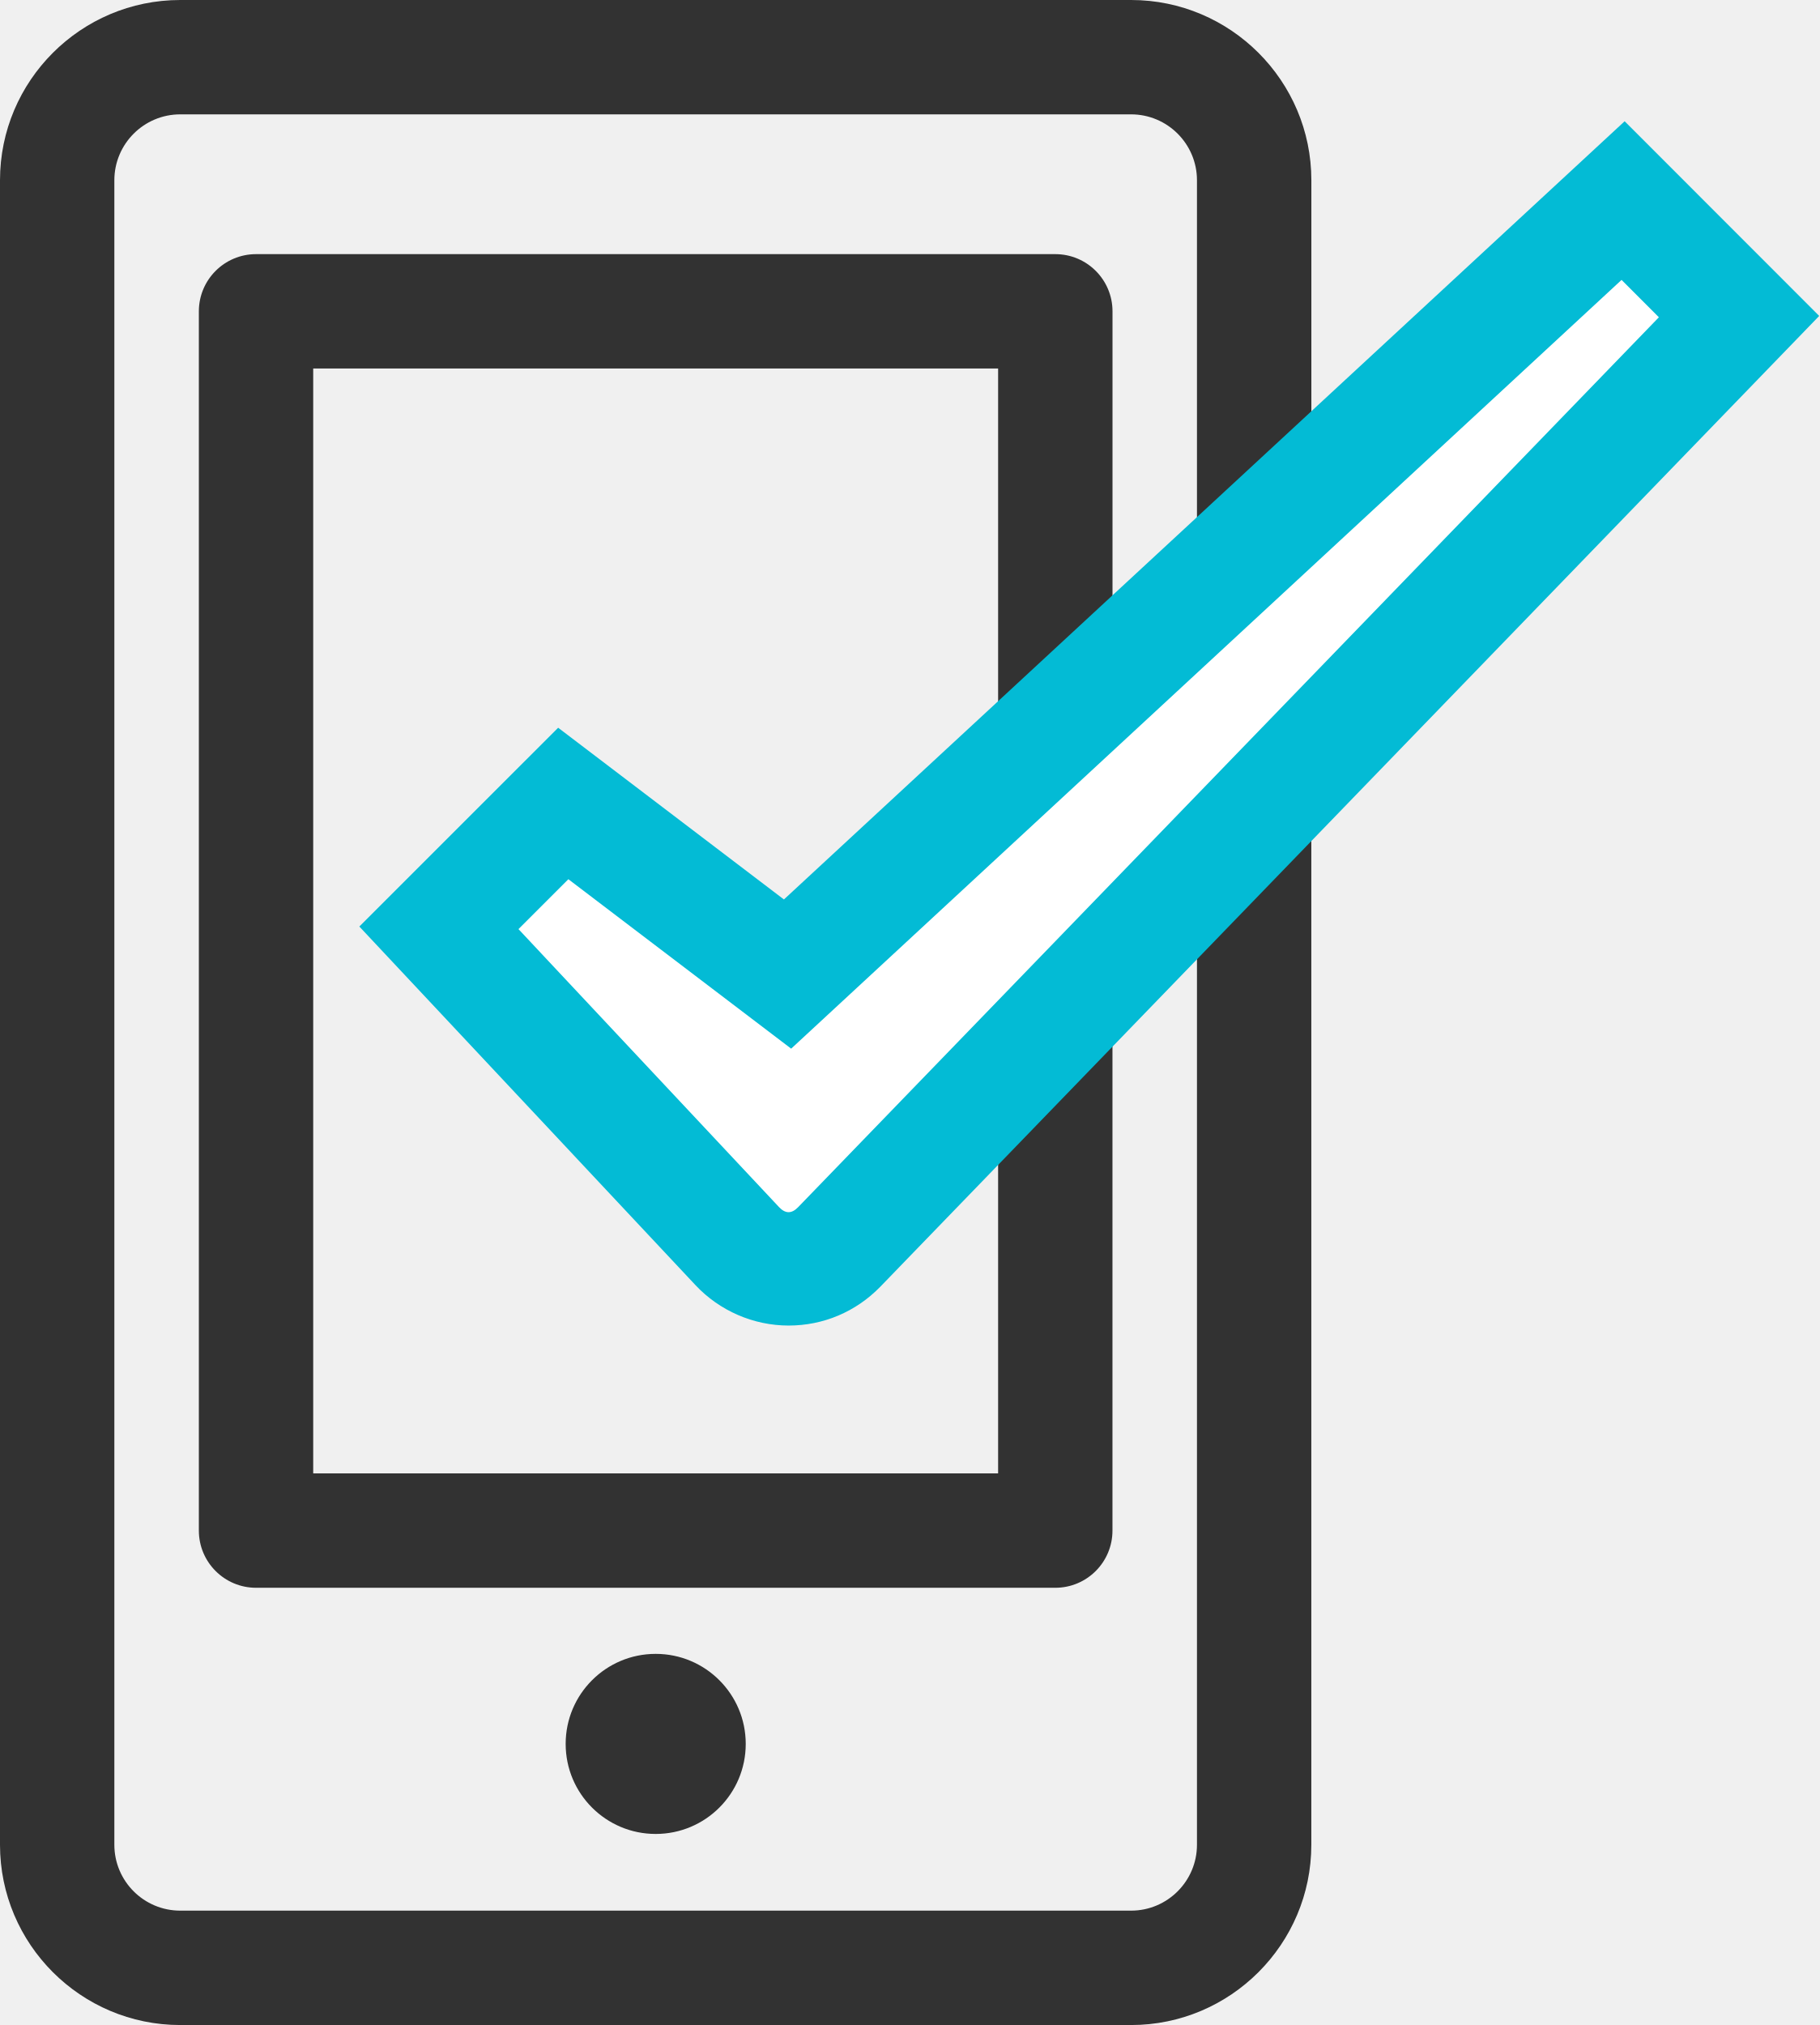
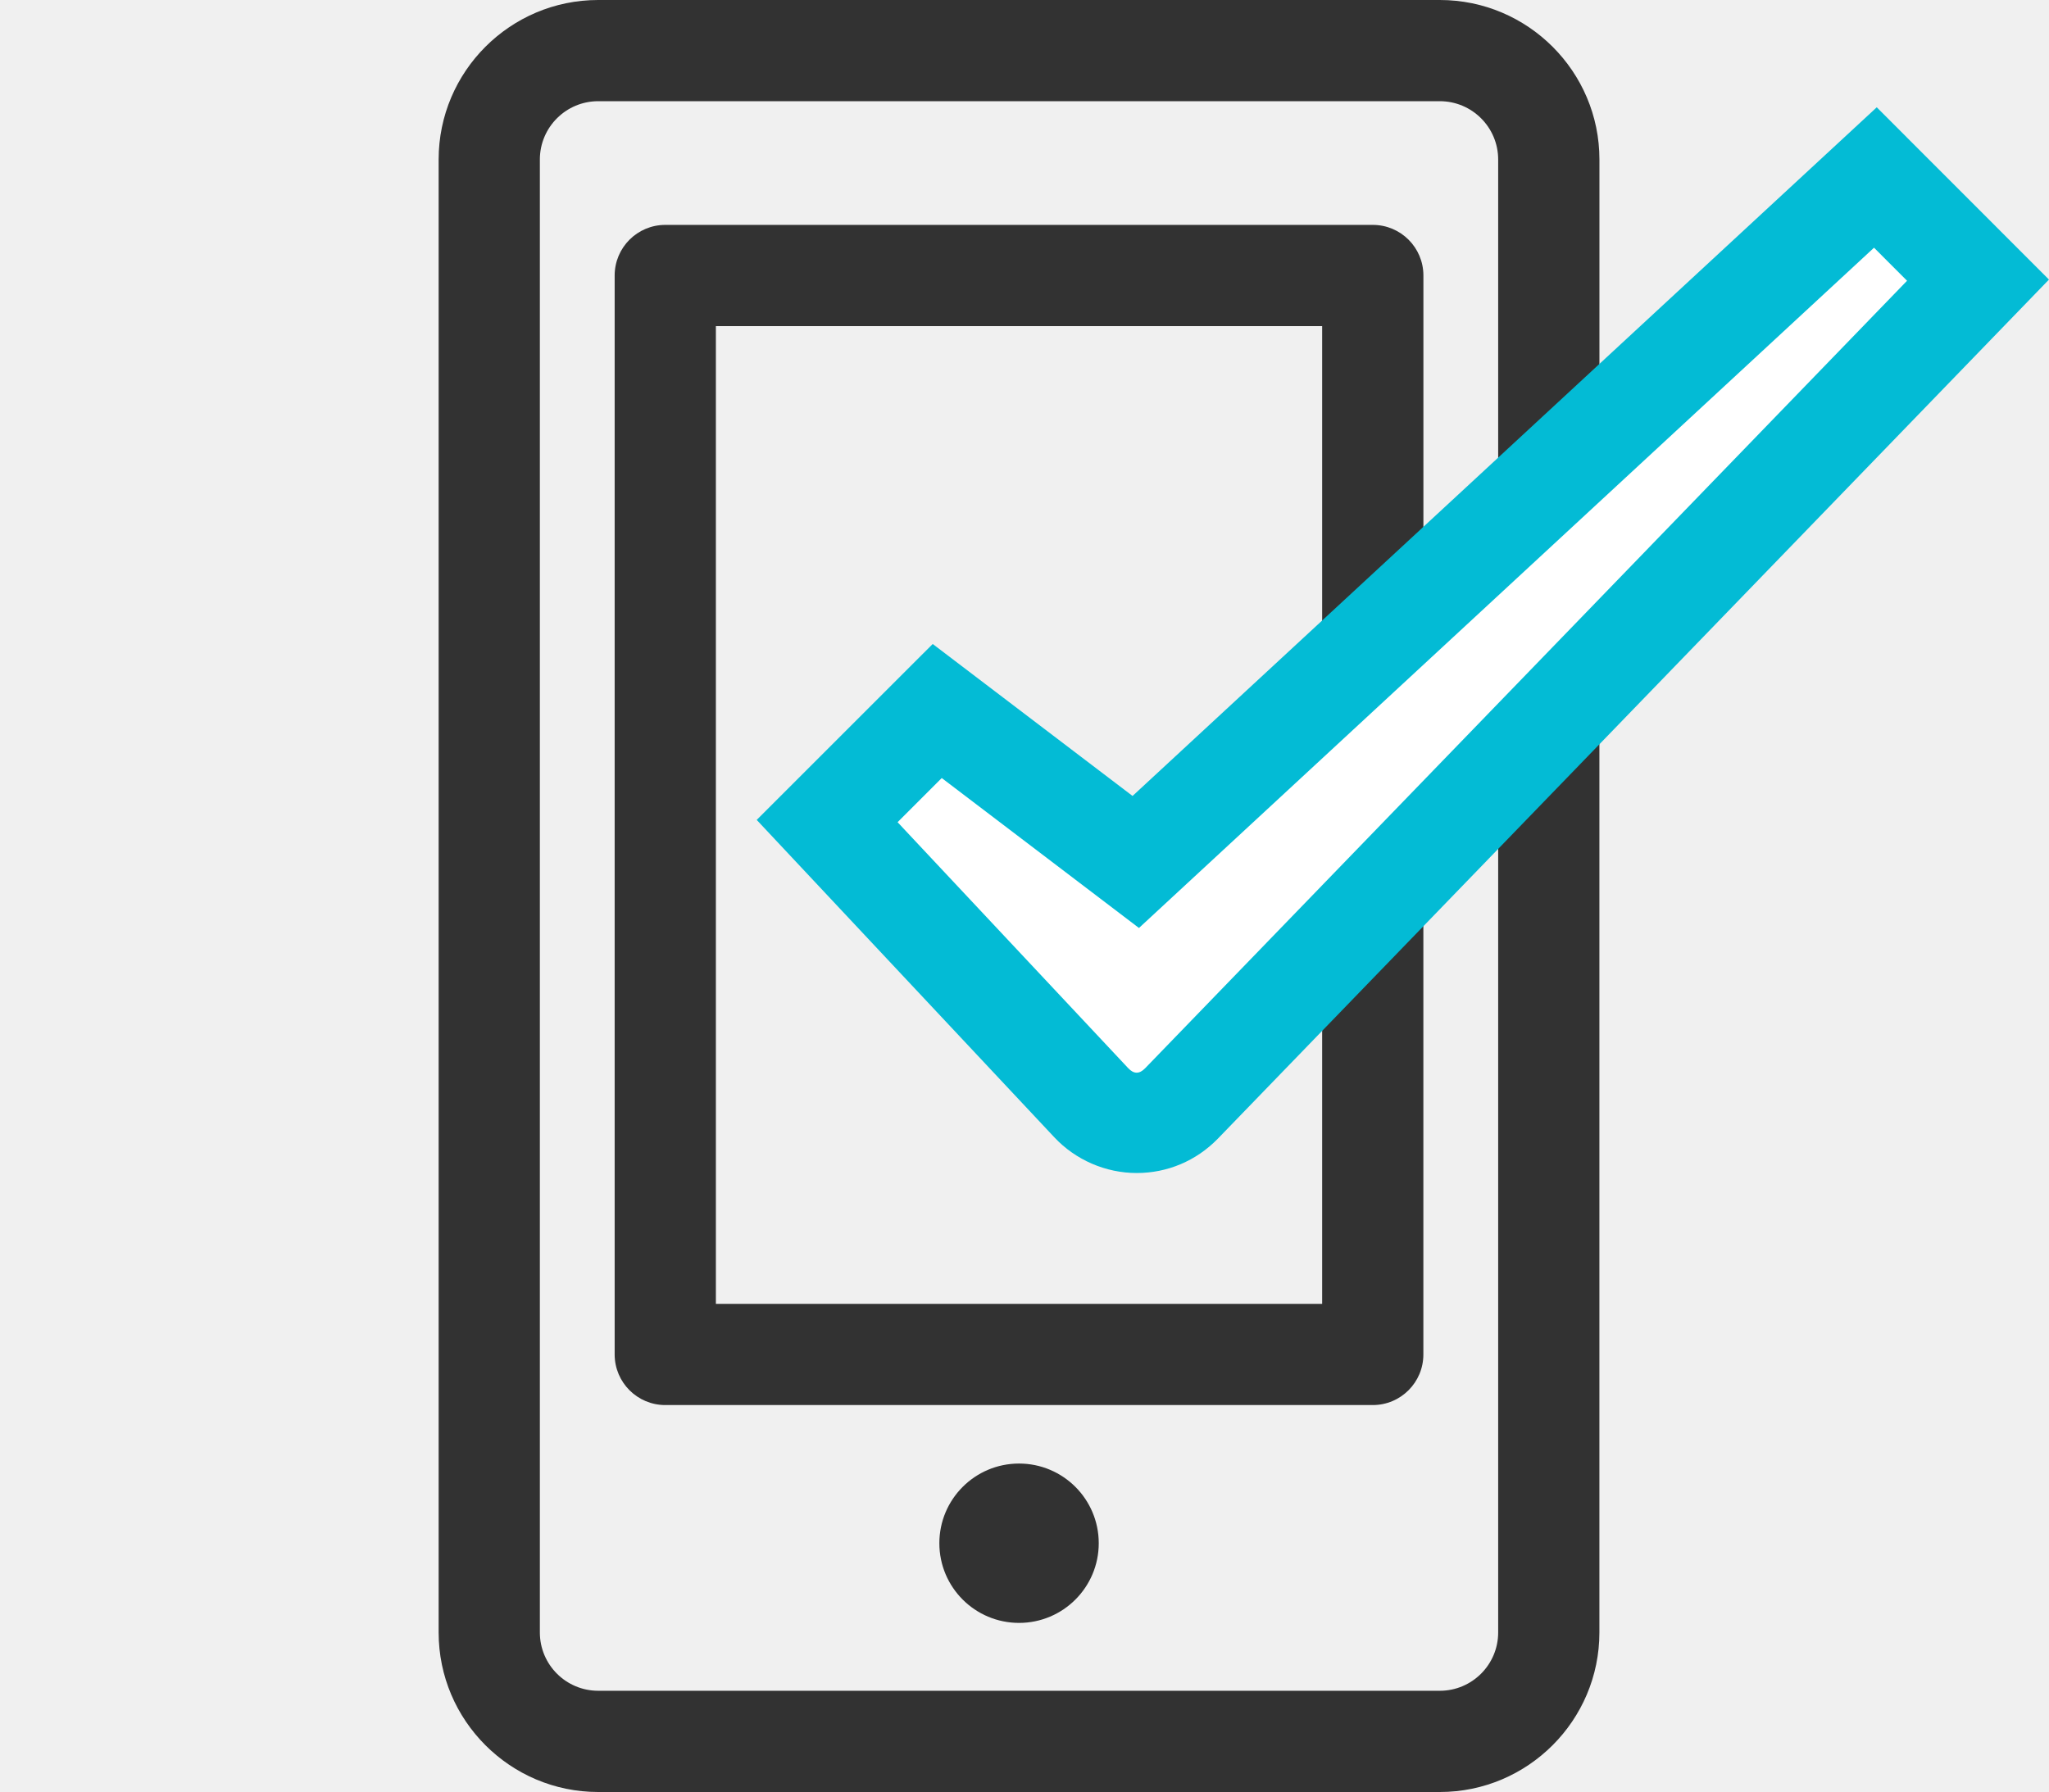
- <svg xmlns="http://www.w3.org/2000/svg" version="1.1" id="Layer_1" x="0px" y="0px" width="47.728px" height="53.123px" viewBox="0 0 47.728 53.123" enable-background="new 0 0 47.728 53.123" xml:space="preserve">
-   <path fill="#323232" d="M32.903,16.536c0.829,0,1.5-0.671,1.5-1.5V4.729C34.403,2.121,32.281,0,29.674,0H4.729  C2.121,0,0,2.121,0,4.729v43.666c0,2.607,2.121,4.729,4.729,4.729h24.944c2.607,0,4.729-2.121,4.729-4.729V19.97  c0-0.829-0.671-1.5-1.5-1.5s-1.5,0.671-1.5,1.5v28.424c0,0.954-0.775,1.729-1.729,1.729H4.729C3.775,50.123,3,49.349,3,48.395V4.729  C3,3.775,3.775,3,4.729,3h24.944c0.954,0,1.729,0.775,1.729,1.729v10.307C31.403,15.865,32.074,16.536,32.903,16.536" />
-   <path fill="#323232" d="M27.686,20.551c0.829,0,1.5-0.671,1.5-1.5V8.167c0-0.828-0.671-1.5-1.5-1.5H6.717  c-0.828,0-1.5,0.672-1.5,1.5v31.986c0,0.828,0.672,1.5,1.5,1.5h20.968c0.829,0,1.5-0.672,1.5-1.5V26.562c0-0.828-0.671-1.5-1.5-1.5  s-1.5,0.672-1.5,1.5v12.091H8.217V9.667h17.968v9.385C26.186,19.88,26.856,20.551,27.686,20.551" />
-   <path fill="#323232" d="M14.84,45.749c0,1.305,1.057,2.362,2.362,2.362s2.362-1.058,2.362-2.362s-1.057-2.362-2.362-2.362  S14.84,44.444,14.84,45.749" />
-   <path fill="#FFFFFF" d="M22.011,32.718L45.624,8.305l-3.042-3.043L20.661,25.554l-5.884-4.475l-3.262,3.262l7.826,8.349  C20.061,33.458,21.275,33.471,22.011,32.718" />
-   <path fill="#03BBD5" d="M20.689,34.774L20.689,34.774c-0.921,0-1.812-0.387-2.442-1.059l-8.82-9.409l5.216-5.215l5.923,4.505  L42.622,3.181l5.104,5.107L23.089,33.761C22.448,34.416,21.598,34.774,20.689,34.774 M13.602,24.374l6.833,7.29  c0.168,0.179,0.332,0.181,0.503,0.005L43.52,8.323l-0.979-0.98L20.756,27.51l-5.845-4.445L13.602,24.374z" />
-   <rect fill="none" width="47.727" height="53.123" />
+ <svg xmlns="http://www.w3.org/2000/svg" version="1.1" id="Layer_1" x="0px" y="0px" width="60.727px" height="53.123px" viewBox="0 0 60.727 53.123" enable-background="new 0 0 60.727 53.123" xml:space="preserve">
+   <path fill="#323232" d="M45.903,16.536c0.829,0,1.5-0.671,1.5-1.5V4.729C47.403,2.121,45.281,0,42.674,0H17.729  C15.121,0,13,2.121,13,4.729v43.666c0,2.607,2.121,4.729,4.729,4.729h24.944c2.607,0,4.729-2.121,4.729-4.729V19.97  c0-0.829-0.671-1.5-1.5-1.5s-1.5,0.671-1.5,1.5v28.424c0,0.954-0.775,1.729-1.729,1.729H17.729c-0.954,0-1.729-0.774-1.729-1.729  V4.729C16,3.775,16.775,3,17.729,3h24.944c0.954,0,1.729,0.775,1.729,1.729v10.307C44.403,15.865,45.074,16.536,45.903,16.536" />
+   <path fill="#323232" d="M40.686,20.551c0.829,0,1.5-0.671,1.5-1.5V8.167c0-0.828-0.671-1.5-1.5-1.5H19.717  c-0.828,0-1.5,0.672-1.5,1.5v31.986c0,0.828,0.672,1.5,1.5,1.5h20.968c0.829,0,1.5-0.672,1.5-1.5V26.562c0-0.828-0.671-1.5-1.5-1.5  s-1.5,0.672-1.5,1.5v12.091H21.217V9.667h17.968v9.385C39.186,19.88,39.856,20.551,40.686,20.551" />
+   <path fill="#323232" d="M27.84,45.749c0,1.305,1.057,2.362,2.362,2.362s2.362-1.058,2.362-2.362s-1.057-2.362-2.362-2.362  S27.84,44.444,27.84,45.749" />
+   <path fill="#FFFFFF" d="M35.011,32.718L58.624,8.305l-3.042-3.043L33.661,25.554l-5.884-4.475l-3.262,3.262l7.826,8.349  C33.061,33.458,34.275,33.471,35.011,32.718" />
+   <path fill="#03BBD5" d="M33.689,34.774L33.689,34.774c-0.921,0-1.812-0.387-2.442-1.059l-8.82-9.409l5.216-5.215l5.923,4.505  L55.622,3.181l5.104,5.107L36.089,33.761C35.448,34.416,34.598,34.774,33.689,34.774 M26.602,24.374l6.833,7.29  c0.168,0.179,0.332,0.181,0.503,0.005L56.52,8.323l-0.979-0.98L33.756,27.51l-5.845-4.445L26.602,24.374z" />
+   <rect fill="none" width="60.727" height="53.123" />
</svg>
